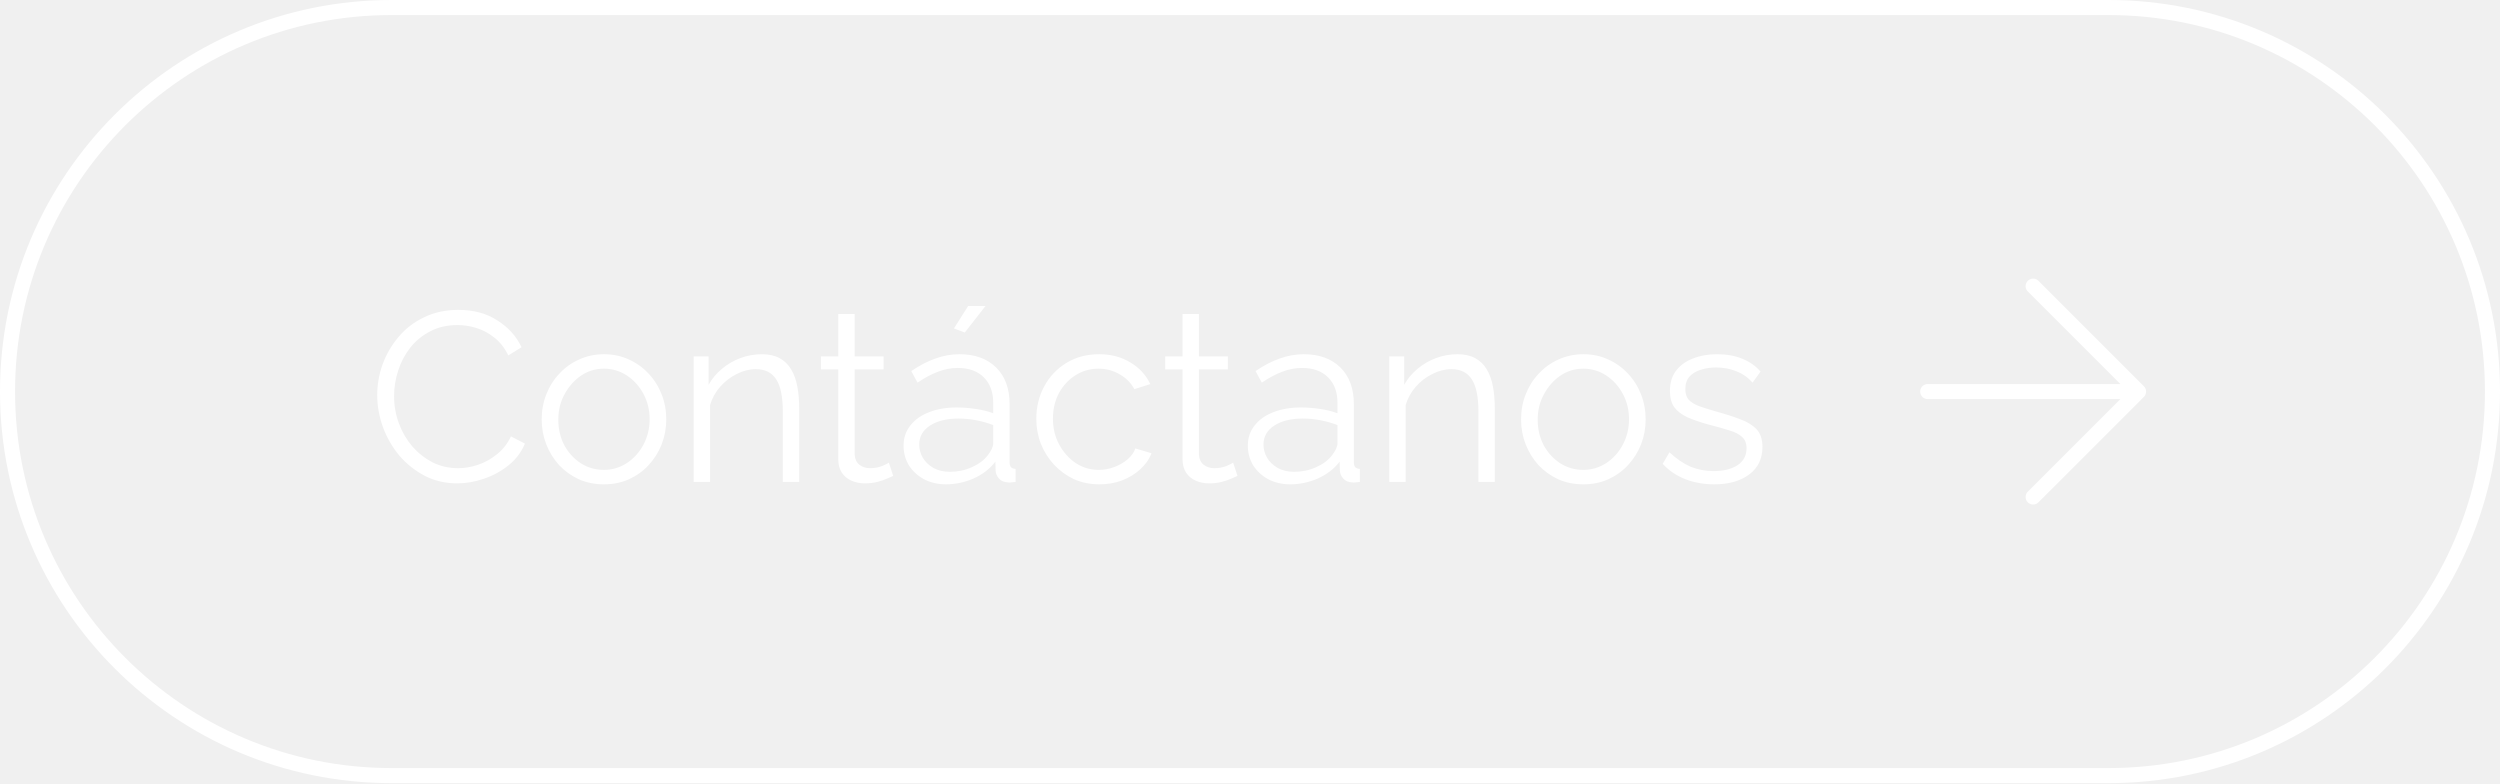
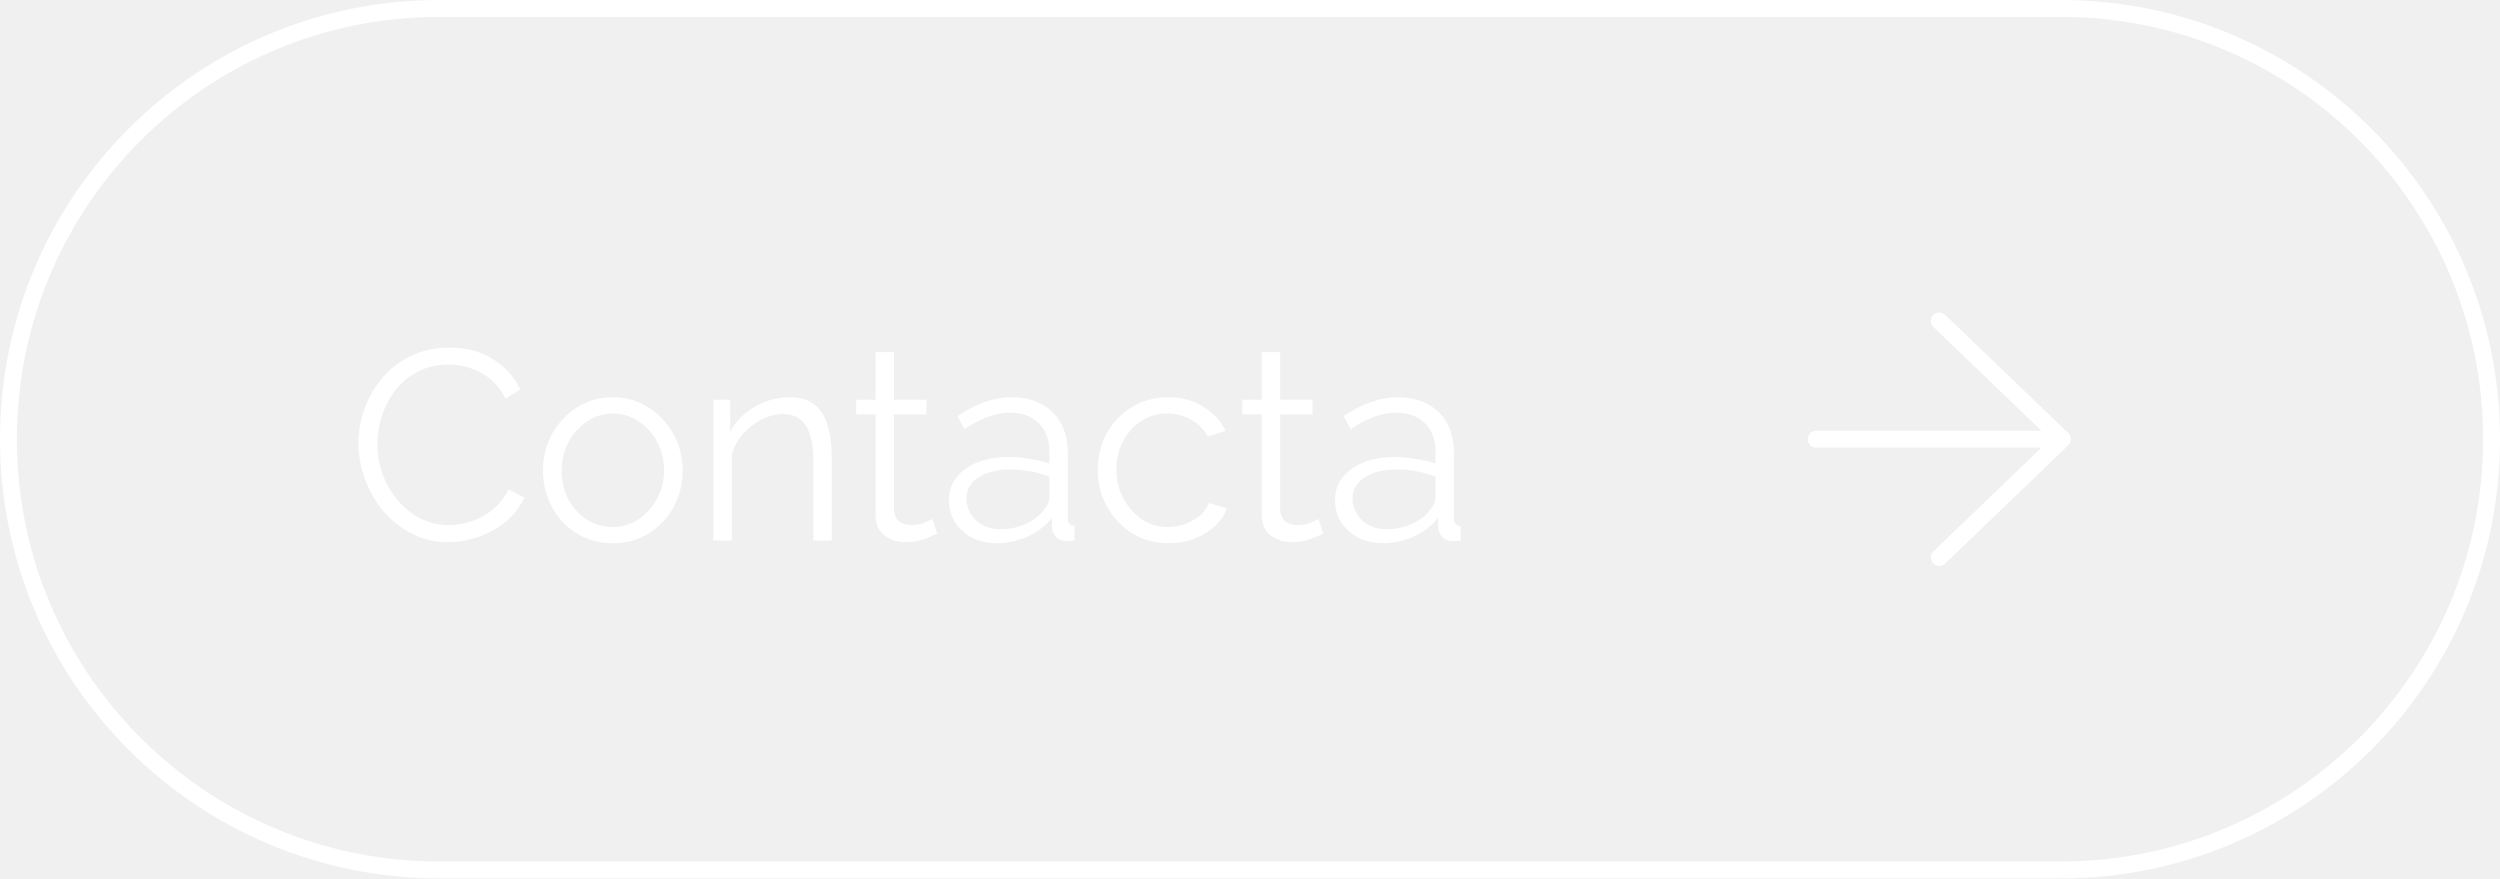
- <svg xmlns="http://www.w3.org/2000/svg" width="166" height="52" viewBox="0 0 166 52" fill="none">
-   <path d="M25.047 26.24C25.047 25.547 25.164 24.869 25.399 24.208C25.644 23.536 25.996 22.928 26.455 22.384C26.914 21.829 27.479 21.392 28.151 21.072C28.823 20.741 29.586 20.576 30.439 20.576C31.452 20.576 32.316 20.811 33.031 21.28C33.756 21.739 34.29 22.331 34.631 23.056L33.751 23.6C33.506 23.099 33.196 22.704 32.823 22.416C32.45 22.117 32.05 21.904 31.623 21.776C31.207 21.648 30.791 21.584 30.375 21.584C29.692 21.584 29.09 21.723 28.567 22C28.044 22.267 27.602 22.629 27.239 23.088C26.887 23.536 26.62 24.043 26.439 24.608C26.258 25.163 26.167 25.728 26.167 26.304C26.167 26.933 26.274 27.536 26.487 28.112C26.7 28.688 26.999 29.2 27.383 29.648C27.767 30.085 28.215 30.437 28.727 30.704C29.25 30.96 29.815 31.088 30.423 31.088C30.85 31.088 31.287 31.013 31.735 30.864C32.183 30.715 32.599 30.485 32.983 30.176C33.378 29.867 33.692 29.467 33.927 28.976L34.855 29.456C34.62 30.021 34.258 30.501 33.767 30.896C33.276 31.291 32.727 31.589 32.119 31.792C31.522 31.995 30.935 32.096 30.359 32.096C29.58 32.096 28.866 31.931 28.215 31.6C27.564 31.259 26.999 30.811 26.519 30.256C26.05 29.691 25.687 29.061 25.431 28.368C25.175 27.664 25.047 26.955 25.047 26.24ZM40.096 32.16C39.498 32.16 38.944 32.048 38.432 31.824C37.93 31.589 37.493 31.275 37.12 30.88C36.757 30.475 36.474 30.016 36.272 29.504C36.069 28.981 35.968 28.432 35.968 27.856C35.968 27.259 36.069 26.704 36.272 26.192C36.474 25.669 36.762 25.211 37.136 24.816C37.509 24.411 37.946 24.096 38.448 23.872C38.96 23.637 39.514 23.52 40.112 23.52C40.709 23.52 41.258 23.637 41.76 23.872C42.261 24.096 42.698 24.411 43.072 24.816C43.445 25.211 43.733 25.669 43.936 26.192C44.138 26.704 44.24 27.259 44.24 27.856C44.24 28.432 44.138 28.981 43.936 29.504C43.733 30.016 43.445 30.475 43.072 30.88C42.709 31.275 42.272 31.589 41.76 31.824C41.258 32.048 40.704 32.16 40.096 32.16ZM37.072 27.872C37.072 28.491 37.205 29.056 37.472 29.568C37.749 30.069 38.117 30.469 38.576 30.768C39.034 31.056 39.541 31.2 40.096 31.2C40.65 31.2 41.157 31.051 41.616 30.752C42.074 30.453 42.442 30.048 42.72 29.536C42.997 29.013 43.136 28.448 43.136 27.84C43.136 27.221 42.997 26.656 42.72 26.144C42.442 25.632 42.074 25.227 41.616 24.928C41.157 24.629 40.65 24.48 40.096 24.48C39.541 24.48 39.034 24.635 38.576 24.944C38.128 25.253 37.765 25.664 37.488 26.176C37.21 26.677 37.072 27.243 37.072 27.872ZM53.067 32H51.979V27.344C51.979 26.363 51.835 25.648 51.547 25.2C51.259 24.741 50.806 24.512 50.187 24.512C49.761 24.512 49.339 24.619 48.923 24.832C48.507 25.035 48.139 25.317 47.819 25.68C47.51 26.032 47.286 26.437 47.147 26.896V32H46.059V23.664H47.051V25.552C47.275 25.147 47.569 24.795 47.931 24.496C48.294 24.187 48.705 23.947 49.163 23.776C49.622 23.605 50.097 23.52 50.587 23.52C51.046 23.52 51.435 23.605 51.755 23.776C52.075 23.947 52.331 24.192 52.523 24.512C52.715 24.821 52.854 25.2 52.939 25.648C53.025 26.085 53.067 26.576 53.067 27.12V32ZM59.309 31.6C59.224 31.632 59.091 31.691 58.909 31.776C58.728 31.861 58.509 31.936 58.253 32C57.997 32.064 57.72 32.096 57.421 32.096C57.112 32.096 56.819 32.037 56.541 31.92C56.275 31.803 56.061 31.627 55.901 31.392C55.741 31.147 55.661 30.848 55.661 30.496V24.528H54.509V23.664H55.661V20.848H56.749V23.664H58.669V24.528H56.749V30.192C56.771 30.491 56.877 30.715 57.069 30.864C57.272 31.013 57.501 31.088 57.757 31.088C58.056 31.088 58.328 31.04 58.573 30.944C58.819 30.837 58.968 30.763 59.021 30.72L59.309 31.6ZM59.997 29.6C59.997 29.077 60.146 28.629 60.445 28.256C60.743 27.872 61.154 27.579 61.677 27.376C62.21 27.163 62.823 27.056 63.517 27.056C63.922 27.056 64.343 27.088 64.781 27.152C65.218 27.216 65.607 27.312 65.949 27.44V26.736C65.949 26.032 65.741 25.472 65.325 25.056C64.909 24.64 64.333 24.432 63.597 24.432C63.149 24.432 62.706 24.517 62.269 24.688C61.842 24.848 61.394 25.088 60.925 25.408L60.509 24.64C61.053 24.267 61.586 23.989 62.109 23.808C62.631 23.616 63.165 23.52 63.709 23.52C64.733 23.52 65.543 23.813 66.141 24.4C66.738 24.987 67.037 25.797 67.037 26.832V30.688C67.037 30.837 67.069 30.949 67.133 31.024C67.197 31.088 67.298 31.125 67.437 31.136V32C67.319 32.011 67.218 32.021 67.133 32.032C67.047 32.043 66.983 32.043 66.941 32.032C66.674 32.021 66.471 31.936 66.333 31.776C66.194 31.616 66.119 31.445 66.109 31.264L66.093 30.656C65.719 31.136 65.234 31.509 64.637 31.776C64.039 32.032 63.431 32.16 62.813 32.16C62.279 32.16 61.794 32.048 61.357 31.824C60.93 31.589 60.594 31.28 60.349 30.896C60.114 30.501 59.997 30.069 59.997 29.6ZM65.581 30.24C65.698 30.091 65.789 29.947 65.853 29.808C65.917 29.669 65.949 29.547 65.949 29.44V28.224C65.586 28.085 65.207 27.979 64.813 27.904C64.429 27.829 64.039 27.792 63.645 27.792C62.866 27.792 62.237 27.947 61.757 28.256C61.277 28.565 61.037 28.987 61.037 29.52C61.037 29.829 61.117 30.123 61.277 30.4C61.437 30.667 61.671 30.891 61.981 31.072C62.29 31.243 62.653 31.328 63.069 31.328C63.591 31.328 64.077 31.227 64.525 31.024C64.983 30.821 65.335 30.56 65.581 30.24ZM64.061 22.08L63.341 21.808L64.285 20.32H65.437L64.061 22.08ZM73.004 32.16C72.395 32.16 71.835 32.048 71.323 31.824C70.822 31.589 70.379 31.269 69.996 30.864C69.622 30.459 69.329 29.995 69.115 29.472C68.913 28.949 68.811 28.395 68.811 27.808C68.811 27.019 68.987 26.299 69.34 25.648C69.692 24.997 70.182 24.48 70.811 24.096C71.441 23.712 72.166 23.52 72.987 23.52C73.766 23.52 74.454 23.701 75.052 24.064C75.649 24.416 76.091 24.896 76.379 25.504L75.323 25.84C75.089 25.413 74.758 25.083 74.332 24.848C73.915 24.603 73.451 24.48 72.939 24.48C72.385 24.48 71.878 24.624 71.419 24.912C70.961 25.2 70.593 25.595 70.316 26.096C70.049 26.597 69.915 27.168 69.915 27.808C69.915 28.437 70.054 29.008 70.332 29.52C70.609 30.032 70.977 30.443 71.436 30.752C71.894 31.051 72.401 31.2 72.956 31.2C73.318 31.2 73.665 31.136 73.996 31.008C74.337 30.88 74.63 30.709 74.876 30.496C75.132 30.272 75.302 30.032 75.388 29.776L76.46 30.096C76.31 30.491 76.059 30.848 75.707 31.168C75.366 31.477 74.961 31.723 74.492 31.904C74.033 32.075 73.537 32.16 73.004 32.16ZM82.169 31.6C82.083 31.632 81.95 31.691 81.769 31.776C81.587 31.861 81.369 31.936 81.113 32C80.857 32.064 80.579 32.096 80.281 32.096C79.971 32.096 79.678 32.037 79.401 31.92C79.134 31.803 78.921 31.627 78.761 31.392C78.601 31.147 78.521 30.848 78.521 30.496V24.528H77.369V23.664H78.521V20.848H79.609V23.664H81.529V24.528H79.609V30.192C79.63 30.491 79.737 30.715 79.929 30.864C80.131 31.013 80.361 31.088 80.617 31.088C80.915 31.088 81.187 31.04 81.433 30.944C81.678 30.837 81.827 30.763 81.881 30.72L82.169 31.6ZM82.856 29.6C82.856 29.077 83.005 28.629 83.304 28.256C83.603 27.872 84.013 27.579 84.536 27.376C85.07 27.163 85.683 27.056 86.376 27.056C86.781 27.056 87.203 27.088 87.64 27.152C88.078 27.216 88.467 27.312 88.808 27.44V26.736C88.808 26.032 88.6 25.472 88.184 25.056C87.768 24.64 87.192 24.432 86.456 24.432C86.008 24.432 85.566 24.517 85.128 24.688C84.701 24.848 84.254 25.088 83.784 25.408L83.368 24.64C83.912 24.267 84.445 23.989 84.968 23.808C85.491 23.616 86.024 23.52 86.568 23.52C87.592 23.52 88.403 23.813 89 24.4C89.597 24.987 89.896 25.797 89.896 26.832V30.688C89.896 30.837 89.928 30.949 89.992 31.024C90.056 31.088 90.157 31.125 90.296 31.136V32C90.179 32.011 90.078 32.021 89.992 32.032C89.907 32.043 89.843 32.043 89.8 32.032C89.534 32.021 89.331 31.936 89.192 31.776C89.053 31.616 88.979 31.445 88.968 31.264L88.952 30.656C88.579 31.136 88.094 31.509 87.496 31.776C86.899 32.032 86.291 32.16 85.672 32.16C85.139 32.16 84.653 32.048 84.216 31.824C83.79 31.589 83.454 31.28 83.208 30.896C82.974 30.501 82.856 30.069 82.856 29.6ZM88.44 30.24C88.558 30.091 88.648 29.947 88.712 29.808C88.776 29.669 88.808 29.547 88.808 29.44V28.224C88.445 28.085 88.067 27.979 87.672 27.904C87.288 27.829 86.899 27.792 86.504 27.792C85.725 27.792 85.096 27.947 84.616 28.256C84.136 28.565 83.896 28.987 83.896 29.52C83.896 29.829 83.976 30.123 84.136 30.4C84.296 30.667 84.531 30.891 84.84 31.072C85.15 31.243 85.512 31.328 85.928 31.328C86.451 31.328 86.936 31.227 87.384 31.024C87.843 30.821 88.195 30.56 88.44 30.24ZM99.255 32H98.167V27.344C98.167 26.363 98.023 25.648 97.735 25.2C97.447 24.741 96.993 24.512 96.375 24.512C95.948 24.512 95.527 24.619 95.111 24.832C94.695 25.035 94.327 25.317 94.007 25.68C93.698 26.032 93.474 26.437 93.335 26.896V32H92.247V23.664H93.239V25.552C93.463 25.147 93.756 24.795 94.119 24.496C94.481 24.187 94.892 23.947 95.351 23.776C95.809 23.605 96.284 23.52 96.775 23.52C97.234 23.52 97.623 23.605 97.943 23.776C98.263 23.947 98.519 24.192 98.711 24.512C98.903 24.821 99.041 25.2 99.127 25.648C99.212 26.085 99.255 26.576 99.255 27.12V32ZM105.127 32.16C104.53 32.16 103.975 32.048 103.463 31.824C102.962 31.589 102.524 31.275 102.151 30.88C101.788 30.475 101.506 30.016 101.303 29.504C101.1 28.981 100.999 28.432 100.999 27.856C100.999 27.259 101.1 26.704 101.303 26.192C101.506 25.669 101.794 25.211 102.167 24.816C102.54 24.411 102.978 24.096 103.479 23.872C103.991 23.637 104.546 23.52 105.143 23.52C105.74 23.52 106.29 23.637 106.791 23.872C107.292 24.096 107.73 24.411 108.103 24.816C108.476 25.211 108.764 25.669 108.967 26.192C109.17 26.704 109.271 27.259 109.271 27.856C109.271 28.432 109.17 28.981 108.967 29.504C108.764 30.016 108.476 30.475 108.103 30.88C107.74 31.275 107.303 31.589 106.791 31.824C106.29 32.048 105.735 32.16 105.127 32.16ZM102.103 27.872C102.103 28.491 102.236 29.056 102.503 29.568C102.78 30.069 103.148 30.469 103.607 30.768C104.066 31.056 104.572 31.2 105.127 31.2C105.682 31.2 106.188 31.051 106.647 30.752C107.106 30.453 107.474 30.048 107.751 29.536C108.028 29.013 108.167 28.448 108.167 27.84C108.167 27.221 108.028 26.656 107.751 26.144C107.474 25.632 107.106 25.227 106.647 24.928C106.188 24.629 105.682 24.48 105.127 24.48C104.572 24.48 104.066 24.635 103.607 24.944C103.159 25.253 102.796 25.664 102.519 26.176C102.242 26.677 102.103 27.243 102.103 27.872ZM113.827 32.16C113.144 32.16 112.509 32.048 111.923 31.824C111.336 31.6 110.829 31.259 110.403 30.8L110.851 30.032C111.32 30.469 111.789 30.789 112.259 30.992C112.739 31.184 113.245 31.28 113.779 31.28C114.429 31.28 114.957 31.152 115.363 30.896C115.768 30.629 115.971 30.251 115.971 29.76C115.971 29.429 115.869 29.179 115.667 29.008C115.475 28.827 115.192 28.683 114.819 28.576C114.456 28.459 114.019 28.336 113.507 28.208C112.931 28.048 112.445 27.883 112.051 27.712C111.667 27.531 111.373 27.307 111.171 27.04C110.979 26.763 110.883 26.405 110.883 25.968C110.883 25.424 111.016 24.976 111.283 24.624C111.56 24.261 111.933 23.989 112.403 23.808C112.883 23.616 113.416 23.52 114.003 23.52C114.643 23.52 115.208 23.621 115.699 23.824C116.189 24.027 116.589 24.309 116.899 24.672L116.371 25.408C116.072 25.067 115.715 24.816 115.299 24.656C114.893 24.485 114.44 24.4 113.939 24.4C113.597 24.4 113.272 24.448 112.963 24.544C112.653 24.629 112.397 24.779 112.195 24.992C112.003 25.195 111.907 25.477 111.907 25.84C111.907 26.139 111.981 26.373 112.131 26.544C112.28 26.704 112.504 26.843 112.803 26.96C113.101 27.067 113.469 27.184 113.907 27.312C114.536 27.483 115.085 27.659 115.555 27.84C116.024 28.011 116.387 28.235 116.643 28.512C116.899 28.789 117.027 29.179 117.027 29.68C117.027 30.459 116.733 31.067 116.147 31.504C115.56 31.941 114.787 32.16 113.827 32.16Z" fill="white" />
-   <path d="M128 26H142M142 26L135 19M142 26L135 33" stroke="white" stroke-linecap="round" stroke-linejoin="round" />
-   <rect x="0.5" y="0.5" width="165" height="51" rx="25.5" stroke="white" />
+ <svg xmlns="http://www.w3.org/2000/svg" width="148" height="52" viewBox="0 0 148 52" fill="none">
+   <path d="M21.222 26.24C21.222 25.557 21.339 24.88 21.574 24.208C21.819 23.536 22.171 22.928 22.63 22.384C23.089 21.829 23.654 21.392 24.326 21.072C24.998 20.741 25.761 20.576 26.614 20.576C27.617 20.576 28.481 20.811 29.206 21.28C29.931 21.739 30.465 22.331 30.806 23.056L29.926 23.6C29.681 23.099 29.371 22.704 28.998 22.416C28.625 22.117 28.225 21.904 27.798 21.776C27.382 21.648 26.966 21.584 26.55 21.584C25.867 21.584 25.265 21.723 24.742 22C24.219 22.267 23.777 22.629 23.414 23.088C23.062 23.547 22.795 24.053 22.614 24.608C22.433 25.163 22.342 25.728 22.342 26.304C22.342 26.933 22.449 27.536 22.662 28.112C22.875 28.677 23.174 29.184 23.558 29.632C23.942 30.08 24.39 30.437 24.902 30.704C25.425 30.96 25.99 31.088 26.598 31.088C27.025 31.088 27.462 31.013 27.91 30.864C28.358 30.715 28.774 30.485 29.158 30.176C29.542 29.867 29.857 29.467 30.102 28.976L31.03 29.456C30.785 30.021 30.417 30.501 29.926 30.896C29.446 31.291 28.902 31.589 28.294 31.792C27.697 31.995 27.11 32.096 26.534 32.096C25.755 32.096 25.041 31.931 24.39 31.6C23.739 31.259 23.174 30.811 22.694 30.256C22.225 29.691 21.862 29.061 21.606 28.368C21.35 27.664 21.222 26.955 21.222 26.24ZM36.271 32.16C35.471 32.16 34.756 31.963 34.127 31.568C33.508 31.173 33.023 30.651 32.671 30C32.319 29.339 32.143 28.624 32.143 27.856C32.143 27.077 32.319 26.363 32.671 25.712C33.033 25.051 33.524 24.523 34.143 24.128C34.772 23.723 35.481 23.52 36.271 23.52C37.071 23.52 37.78 23.723 38.399 24.128C39.028 24.523 39.519 25.051 39.871 25.712C40.233 26.363 40.415 27.077 40.415 27.856C40.415 28.624 40.239 29.339 39.887 30C39.535 30.651 39.044 31.173 38.415 31.568C37.796 31.963 37.081 32.16 36.271 32.16ZM33.247 27.872C33.247 28.491 33.38 29.056 33.647 29.568C33.924 30.069 34.292 30.469 34.751 30.768C35.209 31.056 35.716 31.2 36.271 31.2C36.825 31.2 37.332 31.051 37.791 30.752C38.249 30.453 38.617 30.048 38.895 29.536C39.172 29.024 39.311 28.459 39.311 27.84C39.311 27.221 39.172 26.656 38.895 26.144C38.617 25.632 38.249 25.227 37.791 24.928C37.332 24.629 36.825 24.48 36.271 24.48C35.727 24.48 35.225 24.635 34.767 24.944C34.308 25.243 33.94 25.648 33.663 26.16C33.386 26.672 33.247 27.243 33.247 27.872ZM49.242 32H48.154V27.344C48.154 26.363 48.005 25.648 47.706 25.2C47.418 24.741 46.97 24.512 46.362 24.512C45.936 24.512 45.514 24.619 45.098 24.832C44.682 25.035 44.314 25.317 43.994 25.68C43.685 26.032 43.461 26.437 43.322 26.896V32H42.234V23.664H43.226V25.552C43.557 24.944 44.042 24.453 44.682 24.08C45.322 23.707 46.016 23.52 46.762 23.52C47.381 23.52 47.872 23.669 48.234 23.968C48.597 24.256 48.853 24.672 49.002 25.216C49.162 25.749 49.242 26.384 49.242 27.12V32ZM55.484 31.6C55.356 31.653 55.122 31.749 54.78 31.888C54.439 32.027 54.044 32.096 53.596 32.096C53.127 32.096 52.716 31.963 52.364 31.696C52.012 31.429 51.836 31.029 51.836 30.496V24.528H50.684V23.664H51.836V20.848H52.924V23.664H54.844V24.528H52.924V30.192C52.946 30.501 53.052 30.731 53.244 30.88C53.447 31.019 53.676 31.088 53.932 31.088C54.231 31.088 54.498 31.04 54.732 30.944C54.978 30.837 55.132 30.763 55.196 30.72L55.484 31.6ZM56.172 29.6C56.172 29.088 56.321 28.645 56.62 28.272C56.919 27.888 57.329 27.589 57.852 27.376C58.385 27.163 58.998 27.056 59.692 27.056C60.097 27.056 60.519 27.093 60.956 27.168C61.393 27.232 61.782 27.323 62.124 27.44V26.736C62.124 26.032 61.916 25.472 61.5 25.056C61.084 24.64 60.508 24.432 59.772 24.432C59.334 24.432 58.897 24.517 58.46 24.688C58.023 24.848 57.569 25.088 57.1 25.408L56.684 24.64C57.228 24.267 57.761 23.989 58.284 23.808C58.806 23.616 59.34 23.52 59.884 23.52C60.908 23.52 61.718 23.813 62.316 24.4C62.913 24.987 63.212 25.797 63.212 26.832V30.688C63.212 30.976 63.345 31.125 63.612 31.136V32C63.377 32.032 63.212 32.043 63.116 32.032C62.849 32.021 62.647 31.936 62.508 31.776C62.369 31.616 62.294 31.445 62.284 31.264L62.268 30.656C61.895 31.136 61.409 31.509 60.812 31.776C60.215 32.032 59.606 32.16 58.988 32.16C58.444 32.16 57.959 32.048 57.532 31.824C57.105 31.589 56.769 31.28 56.524 30.896C56.289 30.501 56.172 30.069 56.172 29.6ZM61.756 30.24C62.001 29.952 62.124 29.685 62.124 29.44V28.224C61.388 27.936 60.62 27.792 59.82 27.792C59.041 27.792 58.412 27.947 57.932 28.256C57.452 28.565 57.212 28.987 57.212 29.52C57.212 29.979 57.388 30.395 57.74 30.768C58.102 31.141 58.604 31.328 59.244 31.328C59.767 31.328 60.252 31.227 60.7 31.024C61.158 30.821 61.511 30.56 61.756 30.24ZM69.179 32.16C68.368 32.16 67.648 31.963 67.019 31.568C66.389 31.163 65.893 30.635 65.531 29.984C65.168 29.323 64.987 28.597 64.987 27.808C64.987 27.019 65.163 26.304 65.515 25.664C65.867 25.013 66.357 24.496 66.987 24.112C67.616 23.717 68.341 23.52 69.163 23.52C69.941 23.52 70.624 23.701 71.211 24.064C71.808 24.416 72.256 24.896 72.555 25.504L71.499 25.84C71.264 25.413 70.933 25.083 70.507 24.848C70.091 24.603 69.627 24.48 69.115 24.48C68.549 24.48 68.037 24.624 67.579 24.912C67.131 25.2 66.768 25.6 66.491 26.112C66.224 26.613 66.091 27.179 66.091 27.808C66.091 28.437 66.229 29.008 66.507 29.52C66.784 30.032 67.152 30.443 67.611 30.752C68.069 31.051 68.576 31.2 69.131 31.2C69.493 31.2 69.845 31.136 70.187 31.008C70.528 30.88 70.821 30.709 71.067 30.496C71.312 30.272 71.477 30.032 71.563 29.776L72.635 30.096C72.485 30.491 72.24 30.848 71.899 31.168C71.557 31.477 71.152 31.723 70.683 31.904C70.213 32.075 69.712 32.16 69.179 32.16ZM78.344 31.6C78.216 31.653 77.981 31.749 77.64 31.888C77.299 32.027 76.904 32.096 76.456 32.096C75.987 32.096 75.576 31.963 75.224 31.696C74.872 31.429 74.696 31.029 74.696 30.496V24.528H73.544V23.664H74.696V20.848H75.784V23.664H77.704V24.528H75.784V30.192C75.805 30.501 75.912 30.731 76.104 30.88C76.306 31.019 76.536 31.088 76.792 31.088C77.091 31.088 77.357 31.04 77.592 30.944C77.837 30.837 77.992 30.763 78.056 30.72L78.344 31.6ZM79.031 29.6C79.031 29.088 79.18 28.645 79.479 28.272C79.778 27.888 80.189 27.589 80.711 27.376C81.245 27.163 81.858 27.056 82.551 27.056C82.957 27.056 83.378 27.093 83.815 27.168C84.252 27.232 84.642 27.323 84.983 27.44V26.736C84.983 26.032 84.775 25.472 84.359 25.056C83.943 24.64 83.367 24.432 82.631 24.432C82.194 24.432 81.757 24.517 81.319 24.688C80.882 24.848 80.428 25.088 79.959 25.408L79.543 24.64C80.087 24.267 80.621 23.989 81.143 23.808C81.666 23.616 82.199 23.52 82.743 23.52C83.767 23.52 84.578 23.813 85.175 24.4C85.772 24.987 86.071 25.797 86.071 26.832V30.688C86.071 30.976 86.204 31.125 86.471 31.136V32C86.237 32.032 86.071 32.043 85.975 32.032C85.709 32.021 85.506 31.936 85.367 31.776C85.228 31.616 85.154 31.445 85.143 31.264L85.127 30.656C84.754 31.136 84.269 31.509 83.671 31.776C83.074 32.032 82.466 32.16 81.847 32.16C81.303 32.16 80.818 32.048 80.391 31.824C79.965 31.589 79.629 31.28 79.383 30.896C79.148 30.501 79.031 30.069 79.031 29.6ZM84.615 30.24C84.861 29.952 84.983 29.685 84.983 29.44V28.224C84.247 27.936 83.479 27.792 82.679 27.792C81.9 27.792 81.271 27.947 80.791 28.256C80.311 28.565 80.071 28.987 80.071 29.52C80.071 29.979 80.247 30.395 80.599 30.768C80.962 31.141 81.463 31.328 82.103 31.328C82.626 31.328 83.111 31.227 83.559 31.024C84.018 30.821 84.37 30.56 84.615 30.24Z" fill="white" />
+   <path d="M107.517 26H122.096M122.096 26L114.806 19M122.096 26L114.806 33" stroke="white" stroke-linecap="round" stroke-linejoin="round" />
+   <rect x="0.5" y="0.5" width="147" height="51" rx="25.5" stroke="white" />
</svg>
